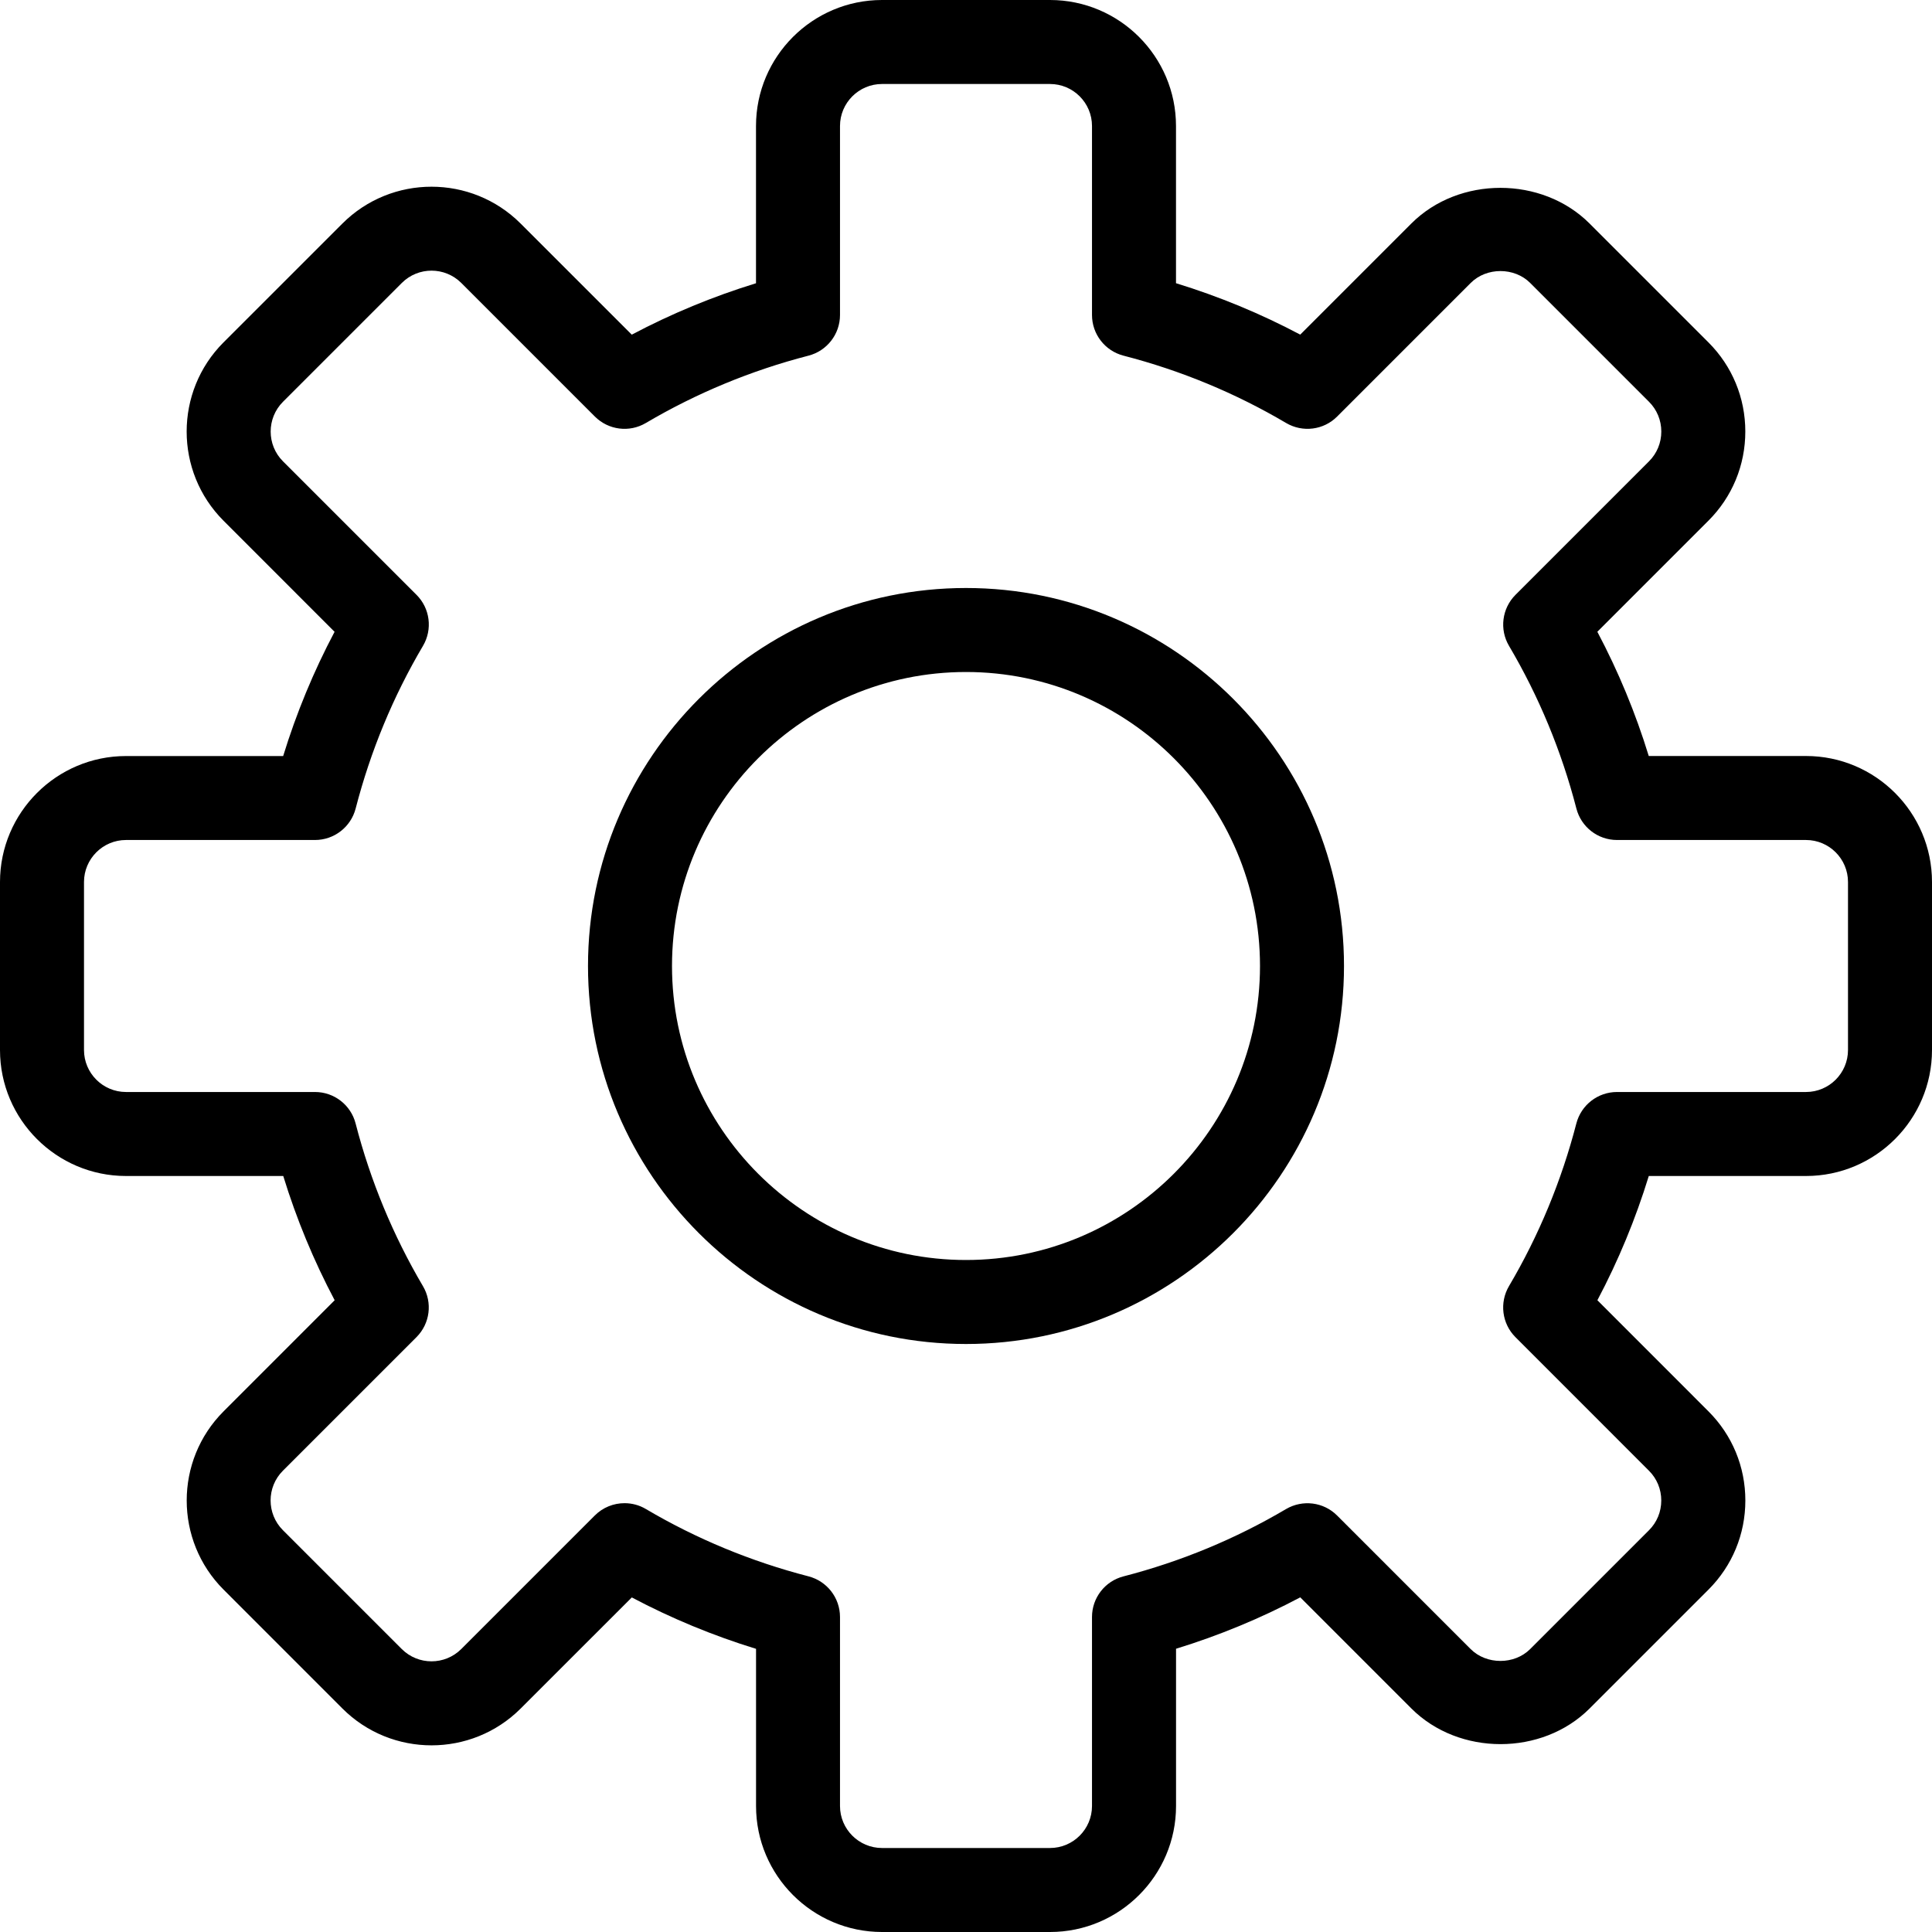
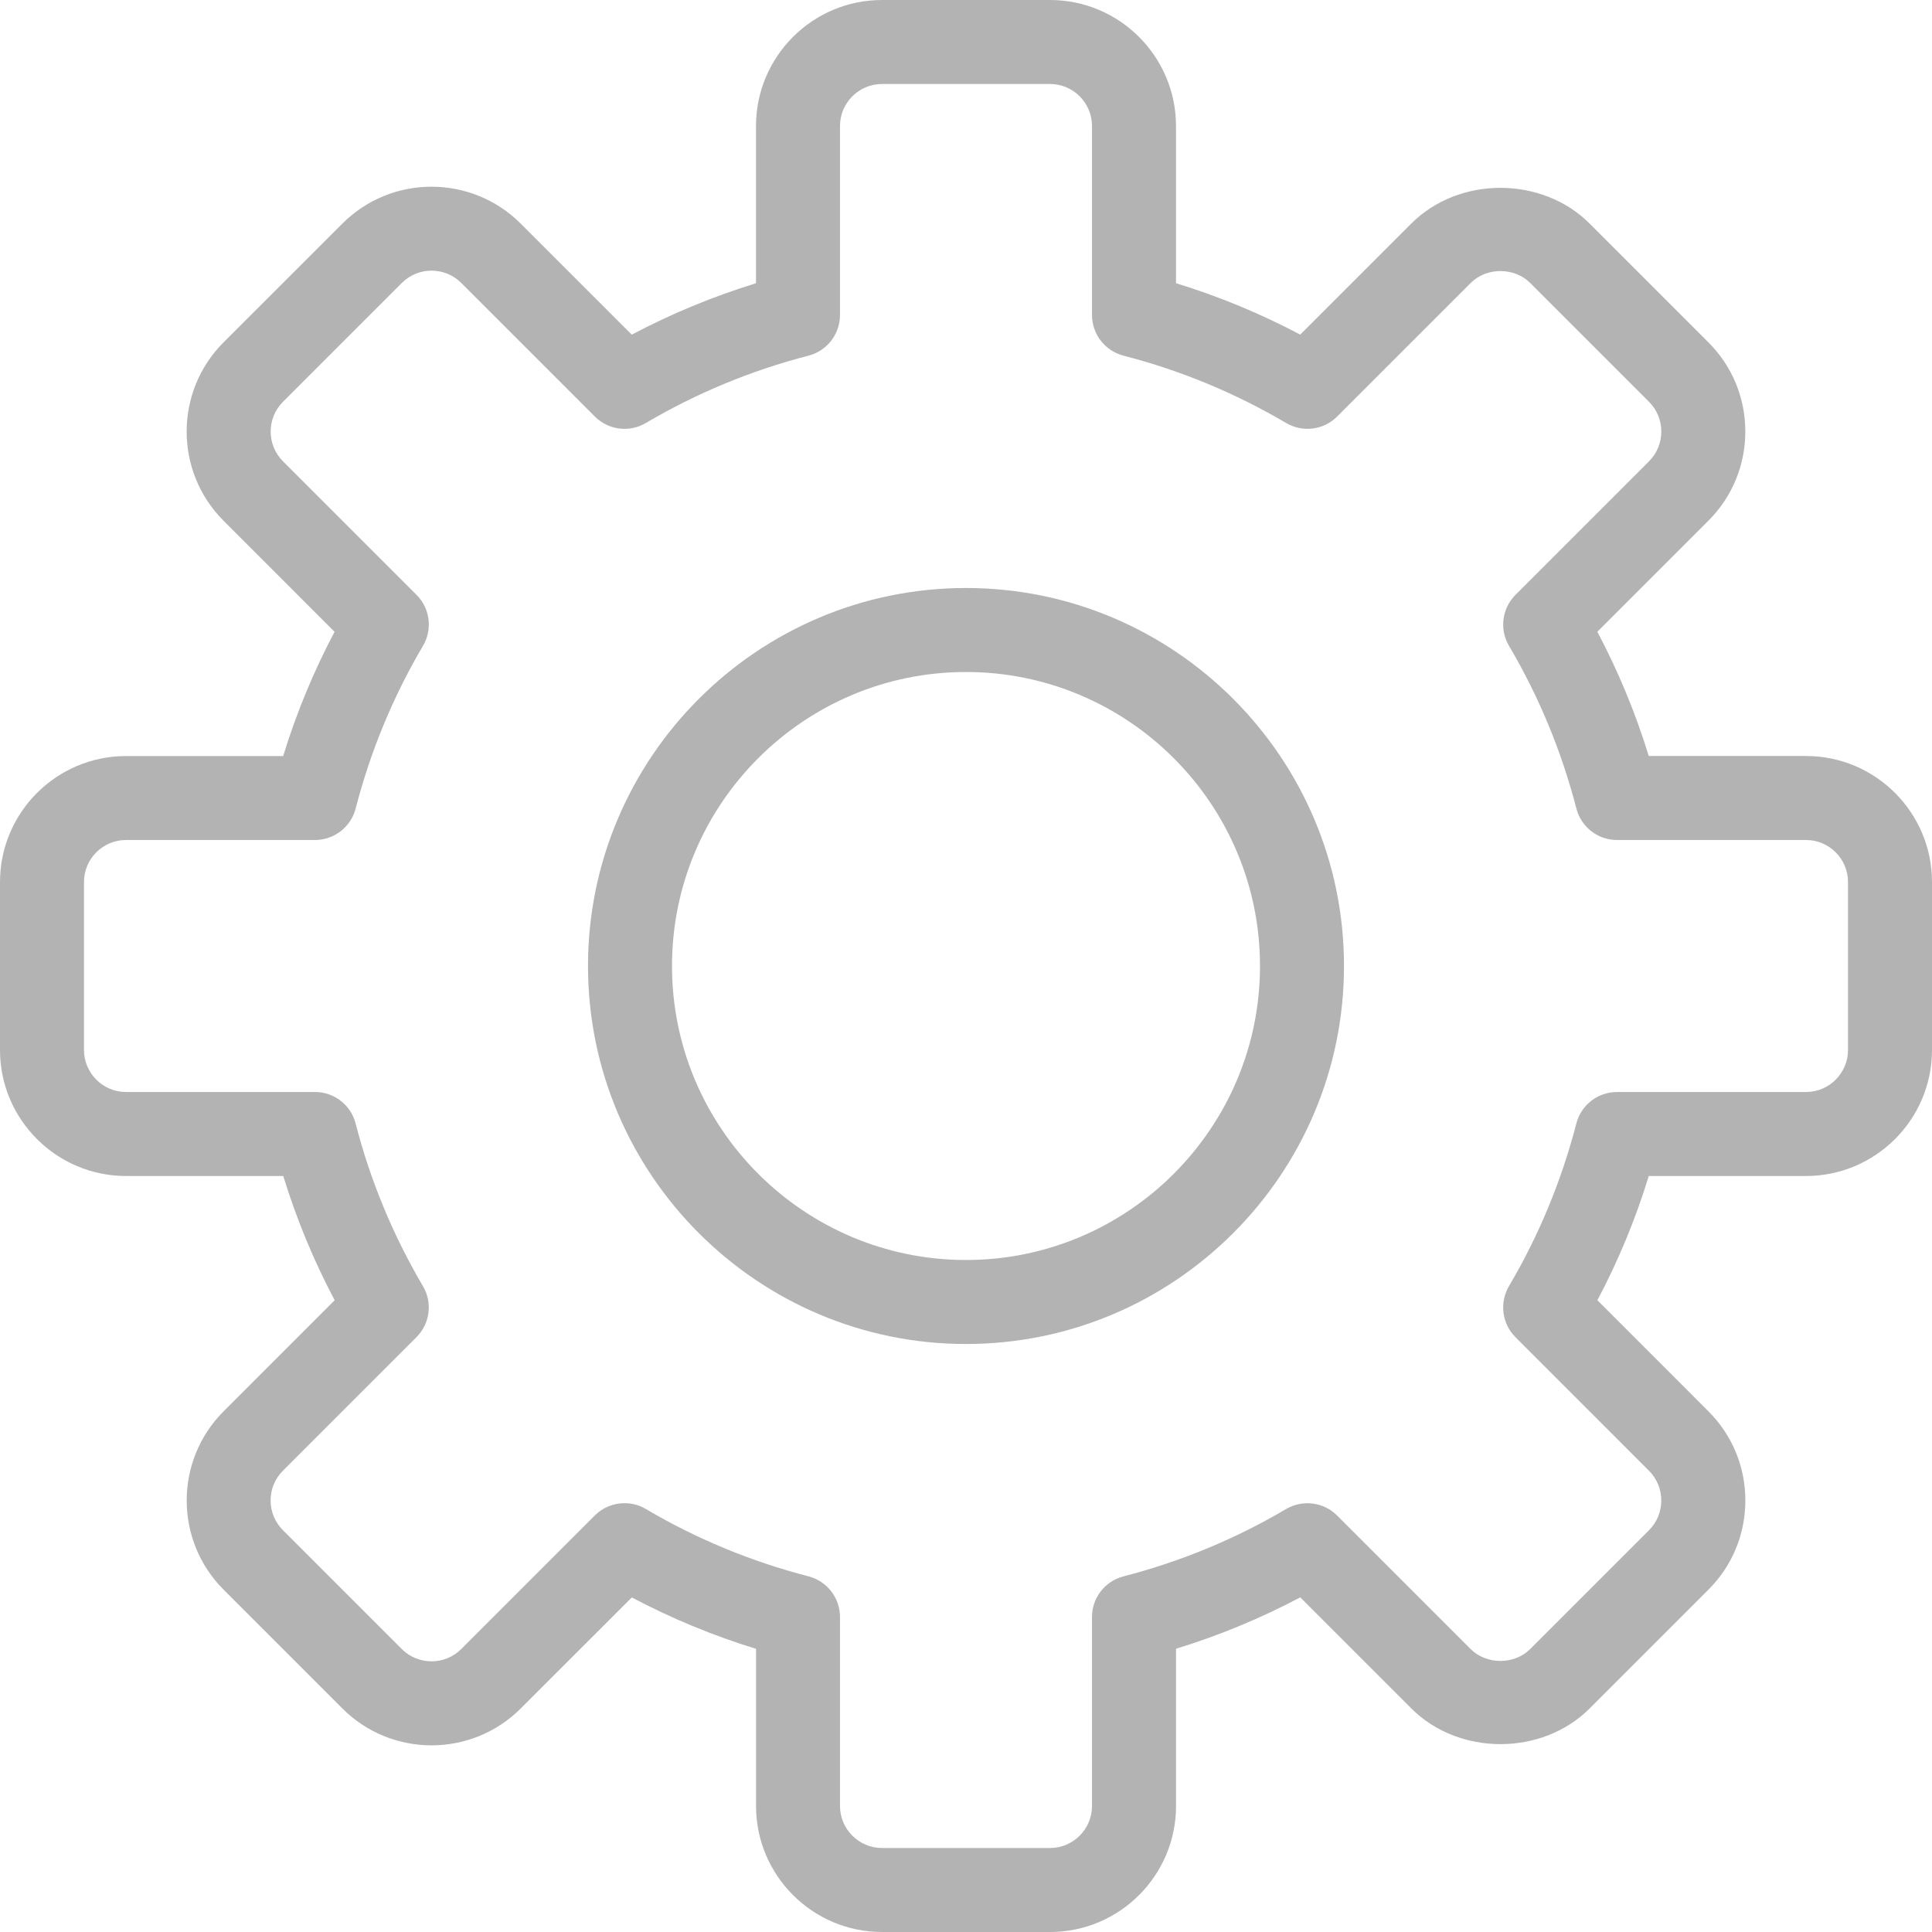
- <svg xmlns="http://www.w3.org/2000/svg" version="1.1" id="Capa_1" x="0px" y="0px" viewBox="0 0 368 368" style="enable-background:new 0 0 368 368;" xml:space="preserve">
+ <svg xmlns="http://www.w3.org/2000/svg" version="1.1" id="Capa_1" x="0px" y="0px" viewBox="0 0 368 368" style="enable-background:new 0 0 368 368;" xml:space="preserve" fill="rgba(0,0,0,0.3)">
  <g>
    <g>
      <path d="M344,144h-29.952c-2.512-8.2-5.8-16.12-9.792-23.664l21.16-21.16c4.528-4.528,7.024-10.56,7.024-16.984    c0-6.416-2.496-12.448-7.024-16.976l-22.64-22.64c-9.048-9.048-24.888-9.072-33.952,0l-21.16,21.16    c-7.536-3.992-15.464-7.272-23.664-9.792V24c0-13.232-10.768-24-24-24h-32c-13.232,0-24,10.768-24,24v29.952    c-8.2,2.52-16.12,5.8-23.664,9.792l-21.168-21.16c-9.36-9.36-24.592-9.36-33.952,0l-22.648,22.64    c-9.352,9.36-9.352,24.592,0,33.952l21.16,21.168c-3.992,7.536-7.272,15.464-9.792,23.664H24c-13.232,0-24,10.768-24,24v32    C0,213.232,10.768,224,24,224h29.952c2.52,8.2,5.8,16.12,9.792,23.664l-21.16,21.168c-9.36,9.36-9.36,24.592,0,33.952    l22.64,22.648c9.36,9.352,24.592,9.352,33.952,0l21.168-21.16c7.536,3.992,15.464,7.272,23.664,9.792V344    c0,13.232,10.768,24,24,24h32c13.232,0,24-10.768,24-24v-29.952c8.2-2.52,16.128-5.8,23.664-9.792l21.16,21.168    c9.072,9.064,24.912,9.048,33.952,0l22.64-22.64c4.528-4.528,7.024-10.56,7.024-16.976c0-6.424-2.496-12.448-7.024-16.976    l-21.16-21.168c3.992-7.536,7.272-15.464,9.792-23.664H344c13.232,0,24-10.768,24-24v-32C368,154.768,357.232,144,344,144z     M352,200c0,4.408-3.584,8-8,8h-36c-3.648,0-6.832,2.472-7.744,6c-2.832,10.92-7.144,21.344-12.832,30.976    c-1.848,3.144-1.344,7.144,1.232,9.72l25.44,25.448c1.504,1.504,2.336,3.512,2.336,5.664c0,2.152-0.832,4.16-2.336,5.664    l-22.64,22.64c-3.008,3.008-8.312,3.008-11.328,0l-25.44-25.44c-2.576-2.584-6.576-3.08-9.728-1.232    c-9.616,5.68-20.04,10-30.968,12.824c-3.52,0.904-5.992,4.088-5.992,7.736v36c0,4.408-3.584,8-8,8h-32c-4.408,0-8-3.592-8-8v-36    c0-3.648-2.472-6.832-6-7.744c-10.92-2.824-21.344-7.136-30.976-12.824c-1.264-0.752-2.664-1.112-4.064-1.112    c-2.072,0-4.12,0.8-5.664,2.344l-25.44,25.44c-3.128,3.12-8.2,3.12-11.328,0l-22.64-22.64c-3.128-3.128-3.128-8.208,0-11.328    l25.44-25.44c2.584-2.584,3.088-6.584,1.232-9.72c-5.68-9.632-10-20.048-12.824-30.976c-0.904-3.528-4.088-6-7.736-6H24    c-4.408,0-8-3.592-8-8v-32c0-4.408,3.592-8,8-8h36c3.648,0,6.832-2.472,7.744-6c2.824-10.92,7.136-21.344,12.824-30.976    c1.856-3.144,1.352-7.144-1.232-9.72l-25.44-25.44c-3.12-3.12-3.12-8.2,0-11.328l22.64-22.64c3.128-3.128,8.2-3.12,11.328,0    l25.44,25.44c2.584,2.584,6.576,3.096,9.72,1.232c9.632-5.68,20.048-10,30.976-12.824c3.528-0.912,6-4.096,6-7.744V24    c0-4.408,3.592-8,8-8h32c4.416,0,8,3.592,8,8v36c0,3.648,2.472,6.832,6,7.744c10.928,2.824,21.352,7.144,30.968,12.824    c3.152,1.856,7.152,1.36,9.728-1.232l25.44-25.44c3.016-3.024,8.32-3.016,11.328,0l22.64,22.64    c1.504,1.504,2.336,3.52,2.336,5.664s-0.832,4.16-2.336,5.664l-25.44,25.44c-2.576,2.584-3.088,6.584-1.232,9.72    c5.688,9.632,10,20.048,12.832,30.976c0.904,3.528,4.088,6,7.736,6h36c4.416,0,8,3.592,8,8V200z" />
    </g>
  </g>
  <g>
    <g>
      <path d="M184,112c-39.696,0-72,32.304-72,72s32.304,72,72,72c39.704,0,72-32.304,72-72S223.704,112,184,112z M184,240    c-30.88,0-56-25.12-56-56s25.12-56,56-56c30.872,0,56,25.12,56,56S214.872,240,184,240z" />
    </g>
  </g>
  <g>
</g>
  <g>
</g>
  <g>
</g>
  <g>
</g>
  <g>
</g>
  <g>
</g>
  <g>
</g>
  <g>
</g>
  <g>
</g>
  <g>
</g>
  <g>
</g>
  <g>
</g>
  <g>
</g>
  <g>
</g>
  <g>
</g>
</svg>
